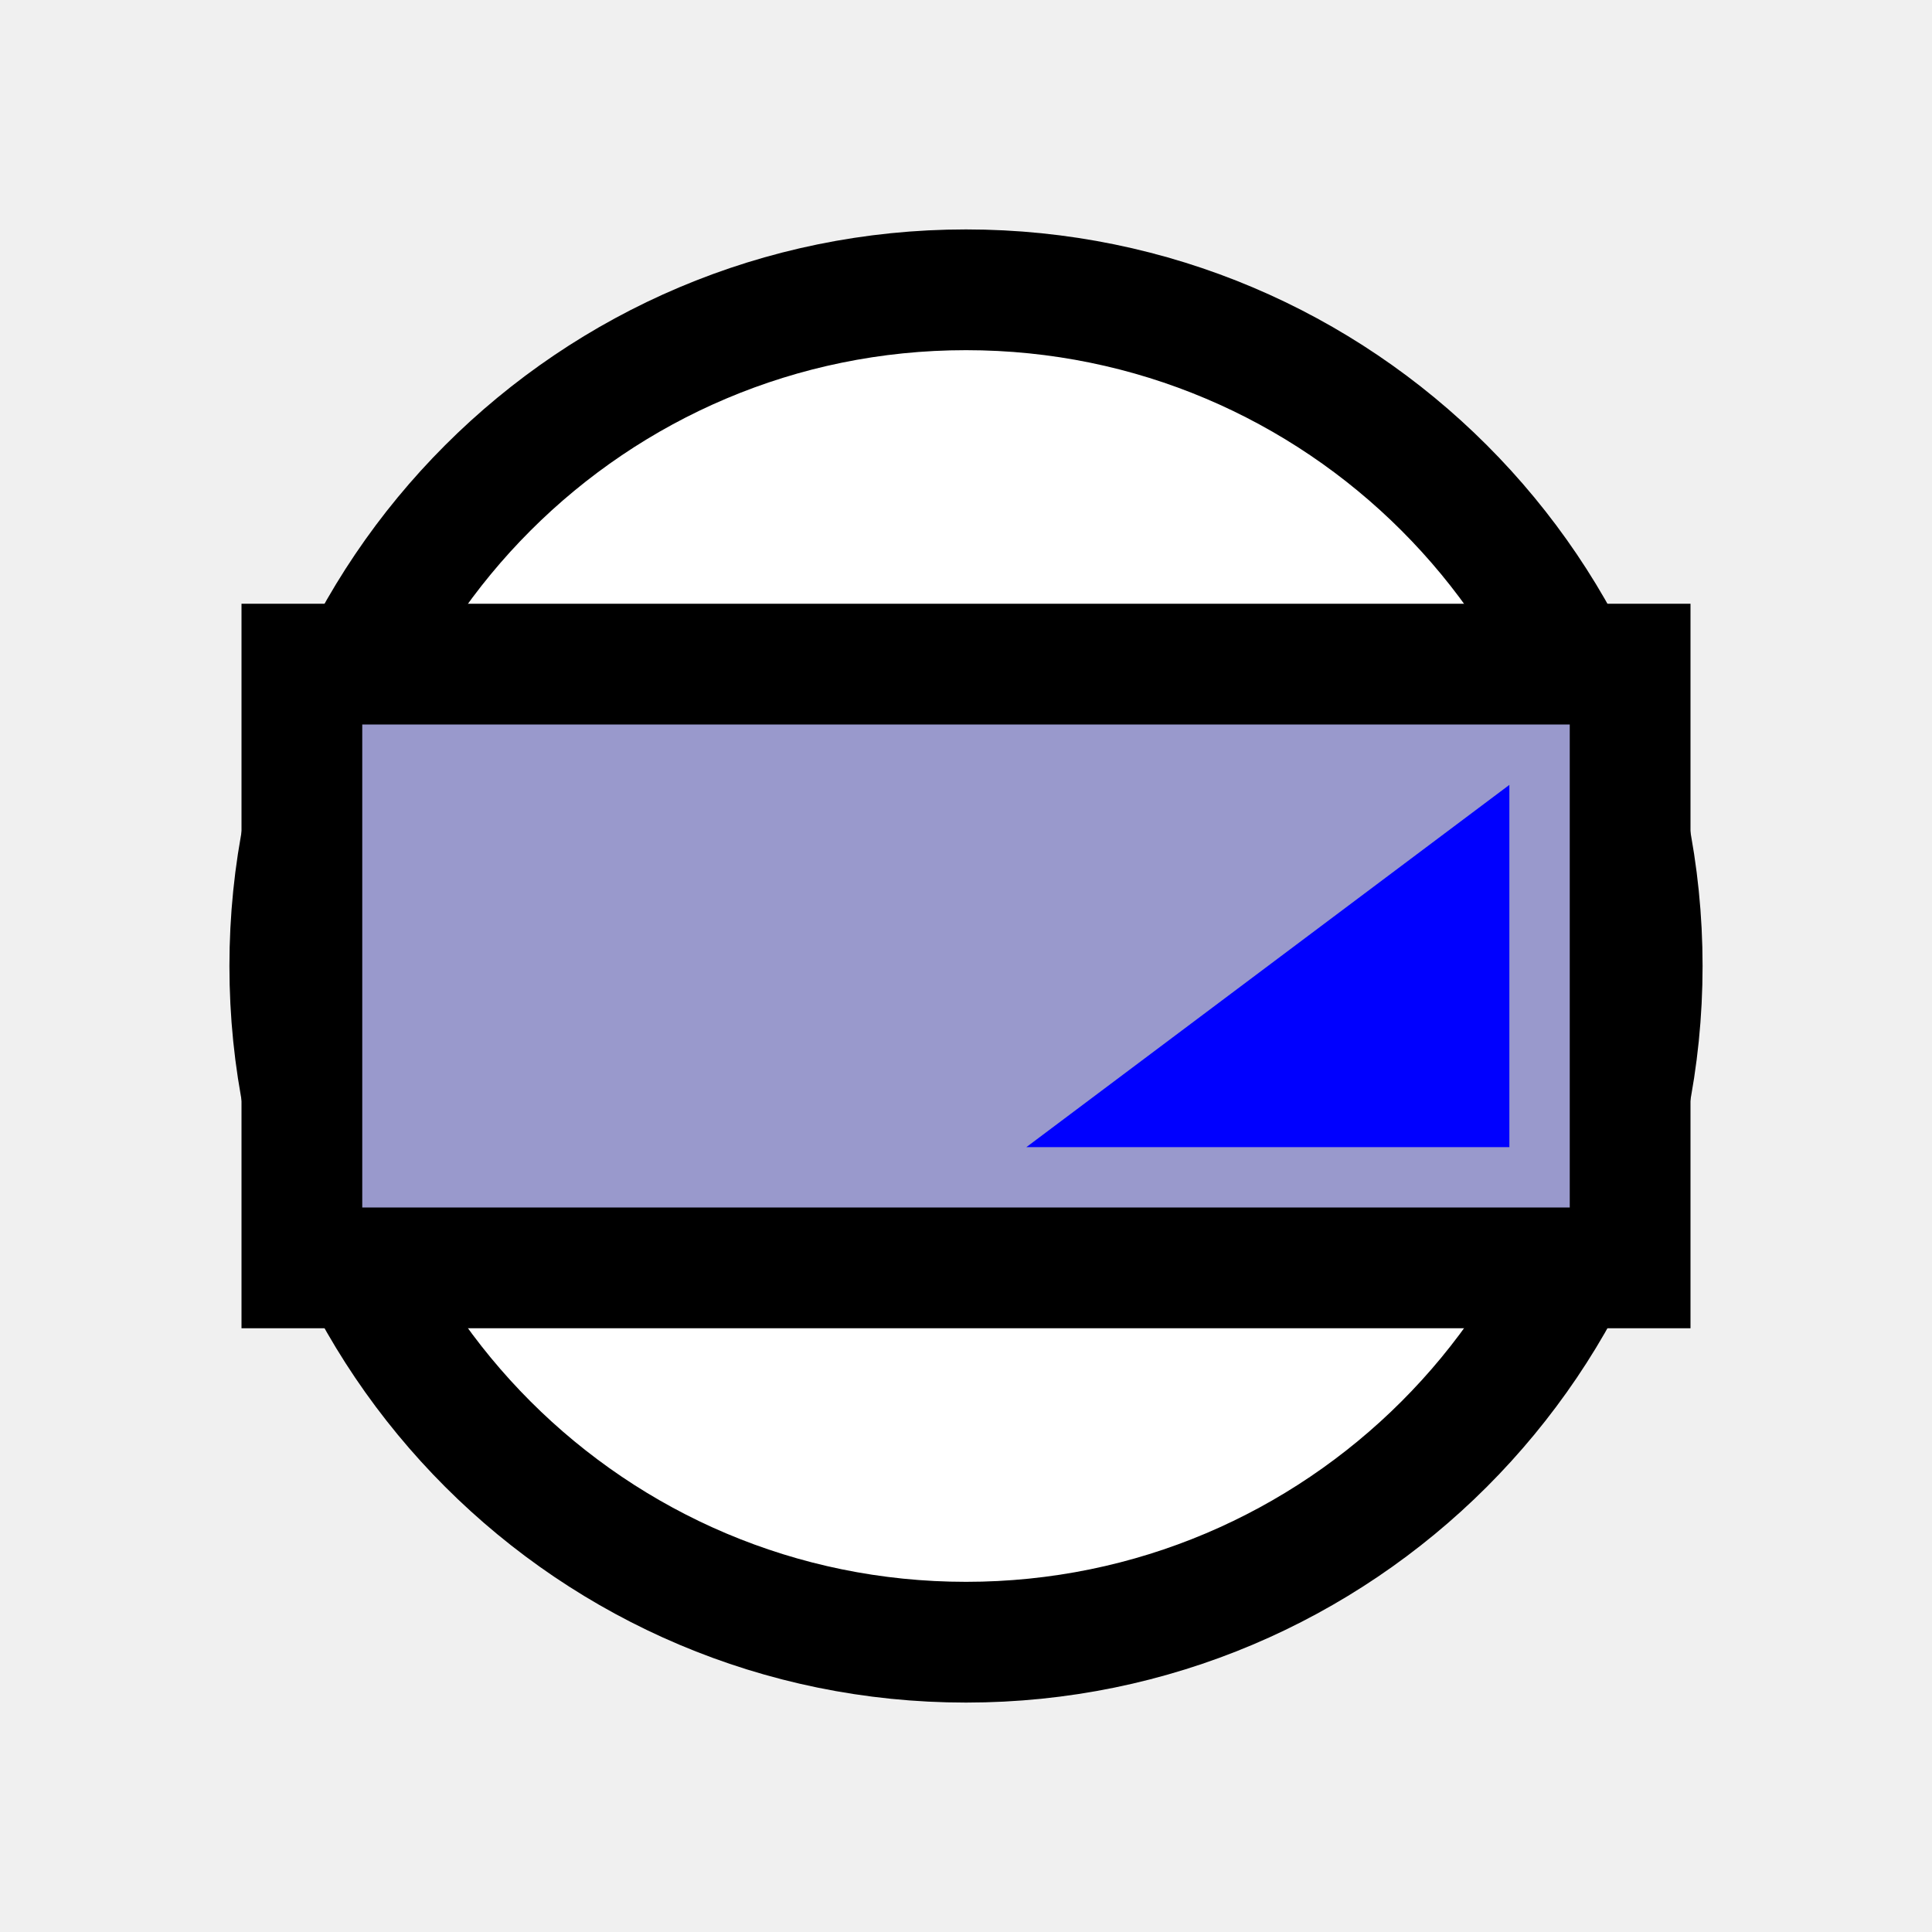
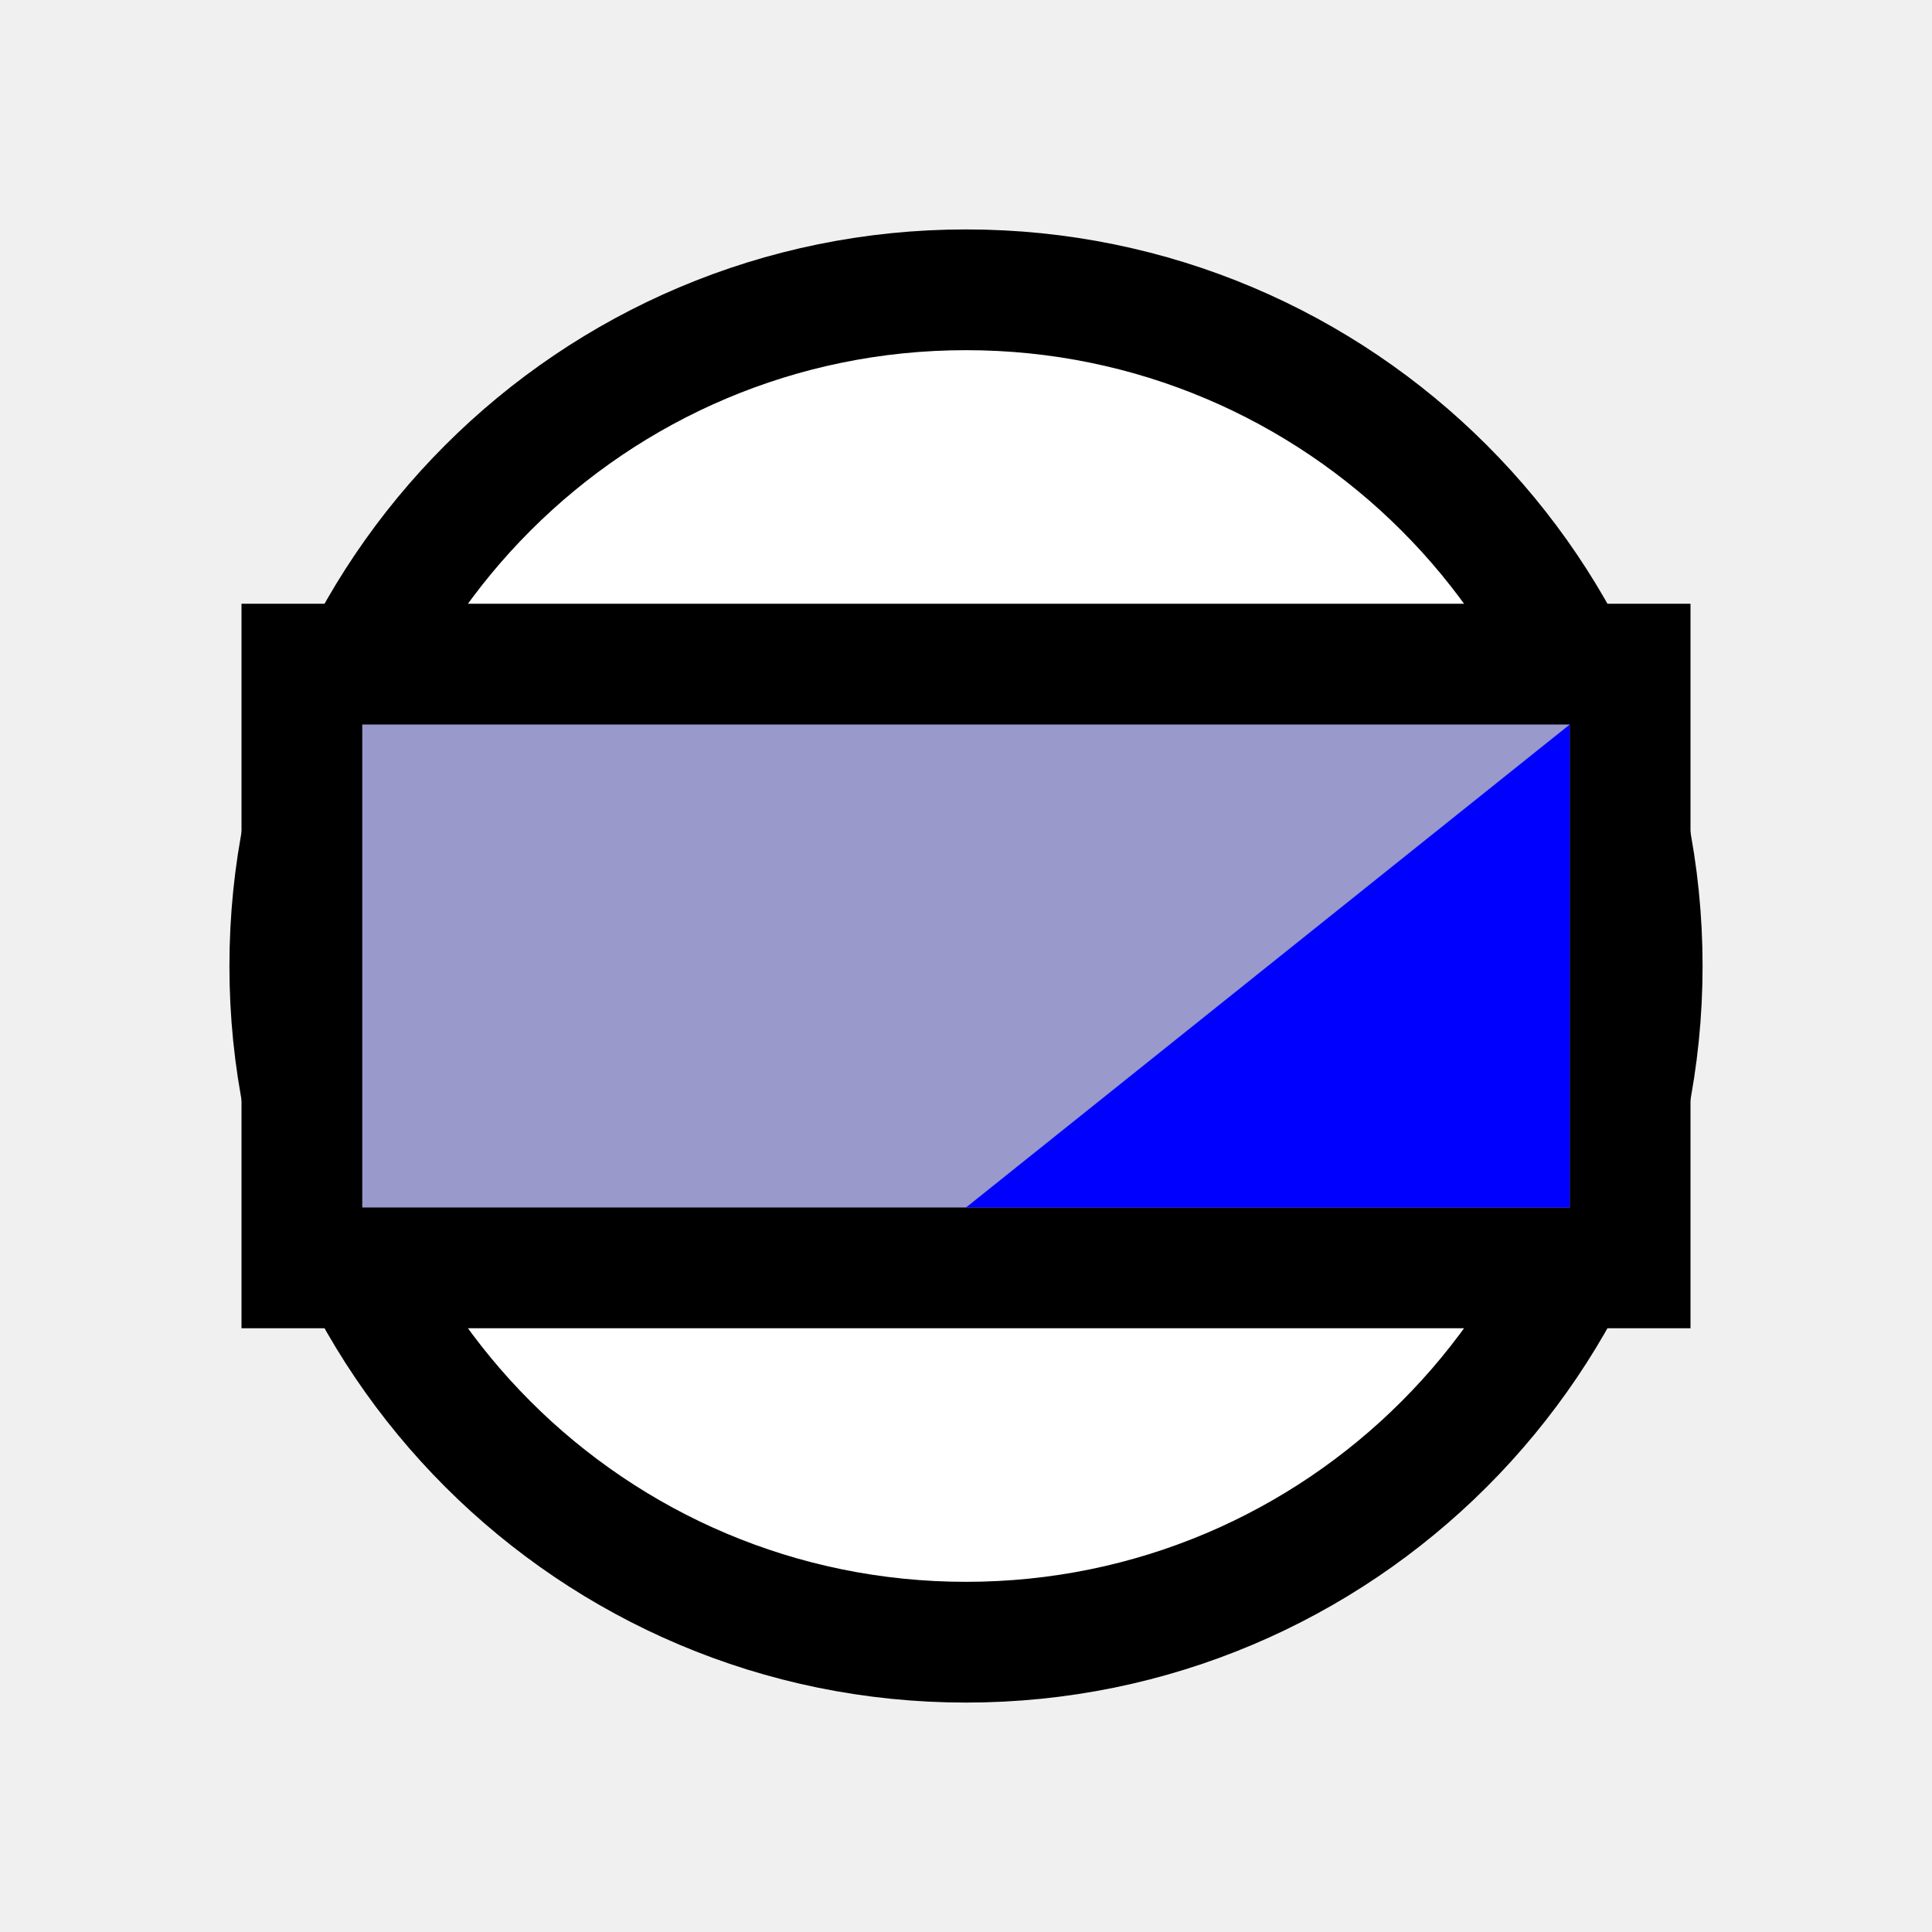
<svg xmlns="http://www.w3.org/2000/svg" version="1.1" viewBox="0 0 16 16">
  <circle cx="8" cy="8" r="5.6" stroke="#000" fill="#FFF" />
  <path d="M2.5,5.5L13.5,5.5L13.5,10.5L2.5,10.5Z" stroke="#000" fill="#99C" />
-   <path d="M8.5,9.5L12.5,6.5L12.5,9.5Z" fill="#00F" />
+   <path d="M8,10L13,6L13,10Z" fill="#00F" />
</svg>
